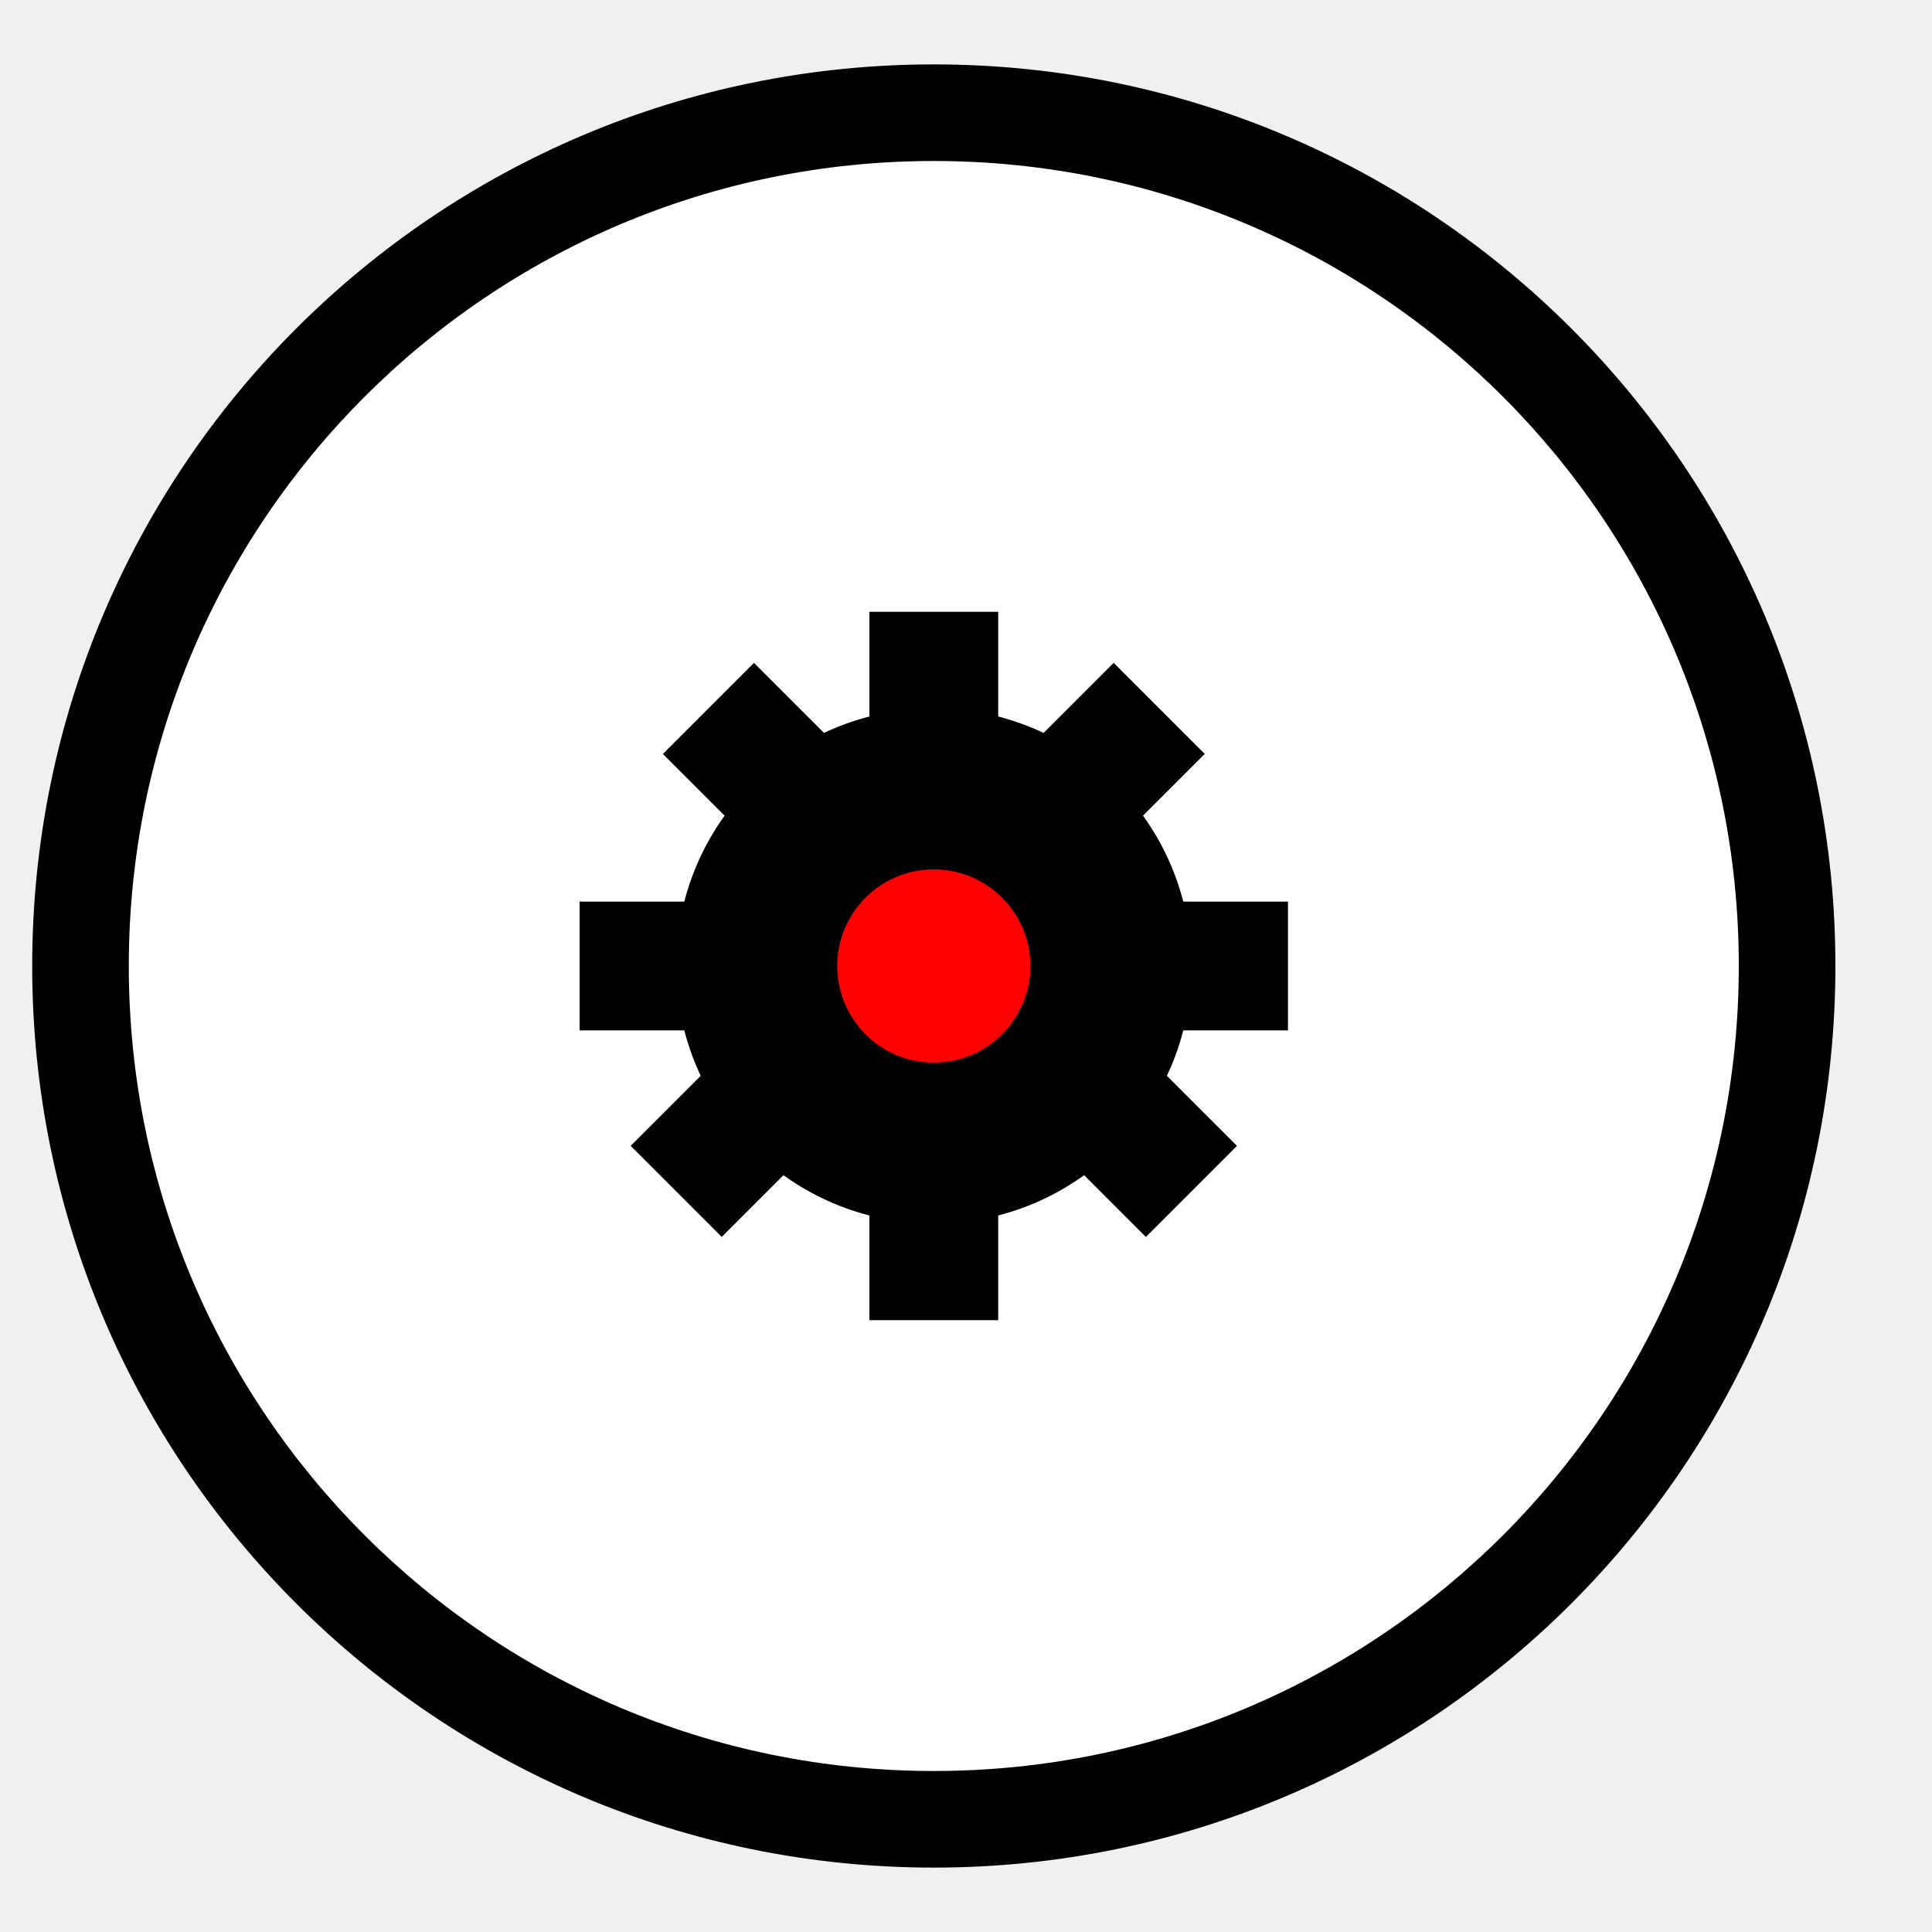
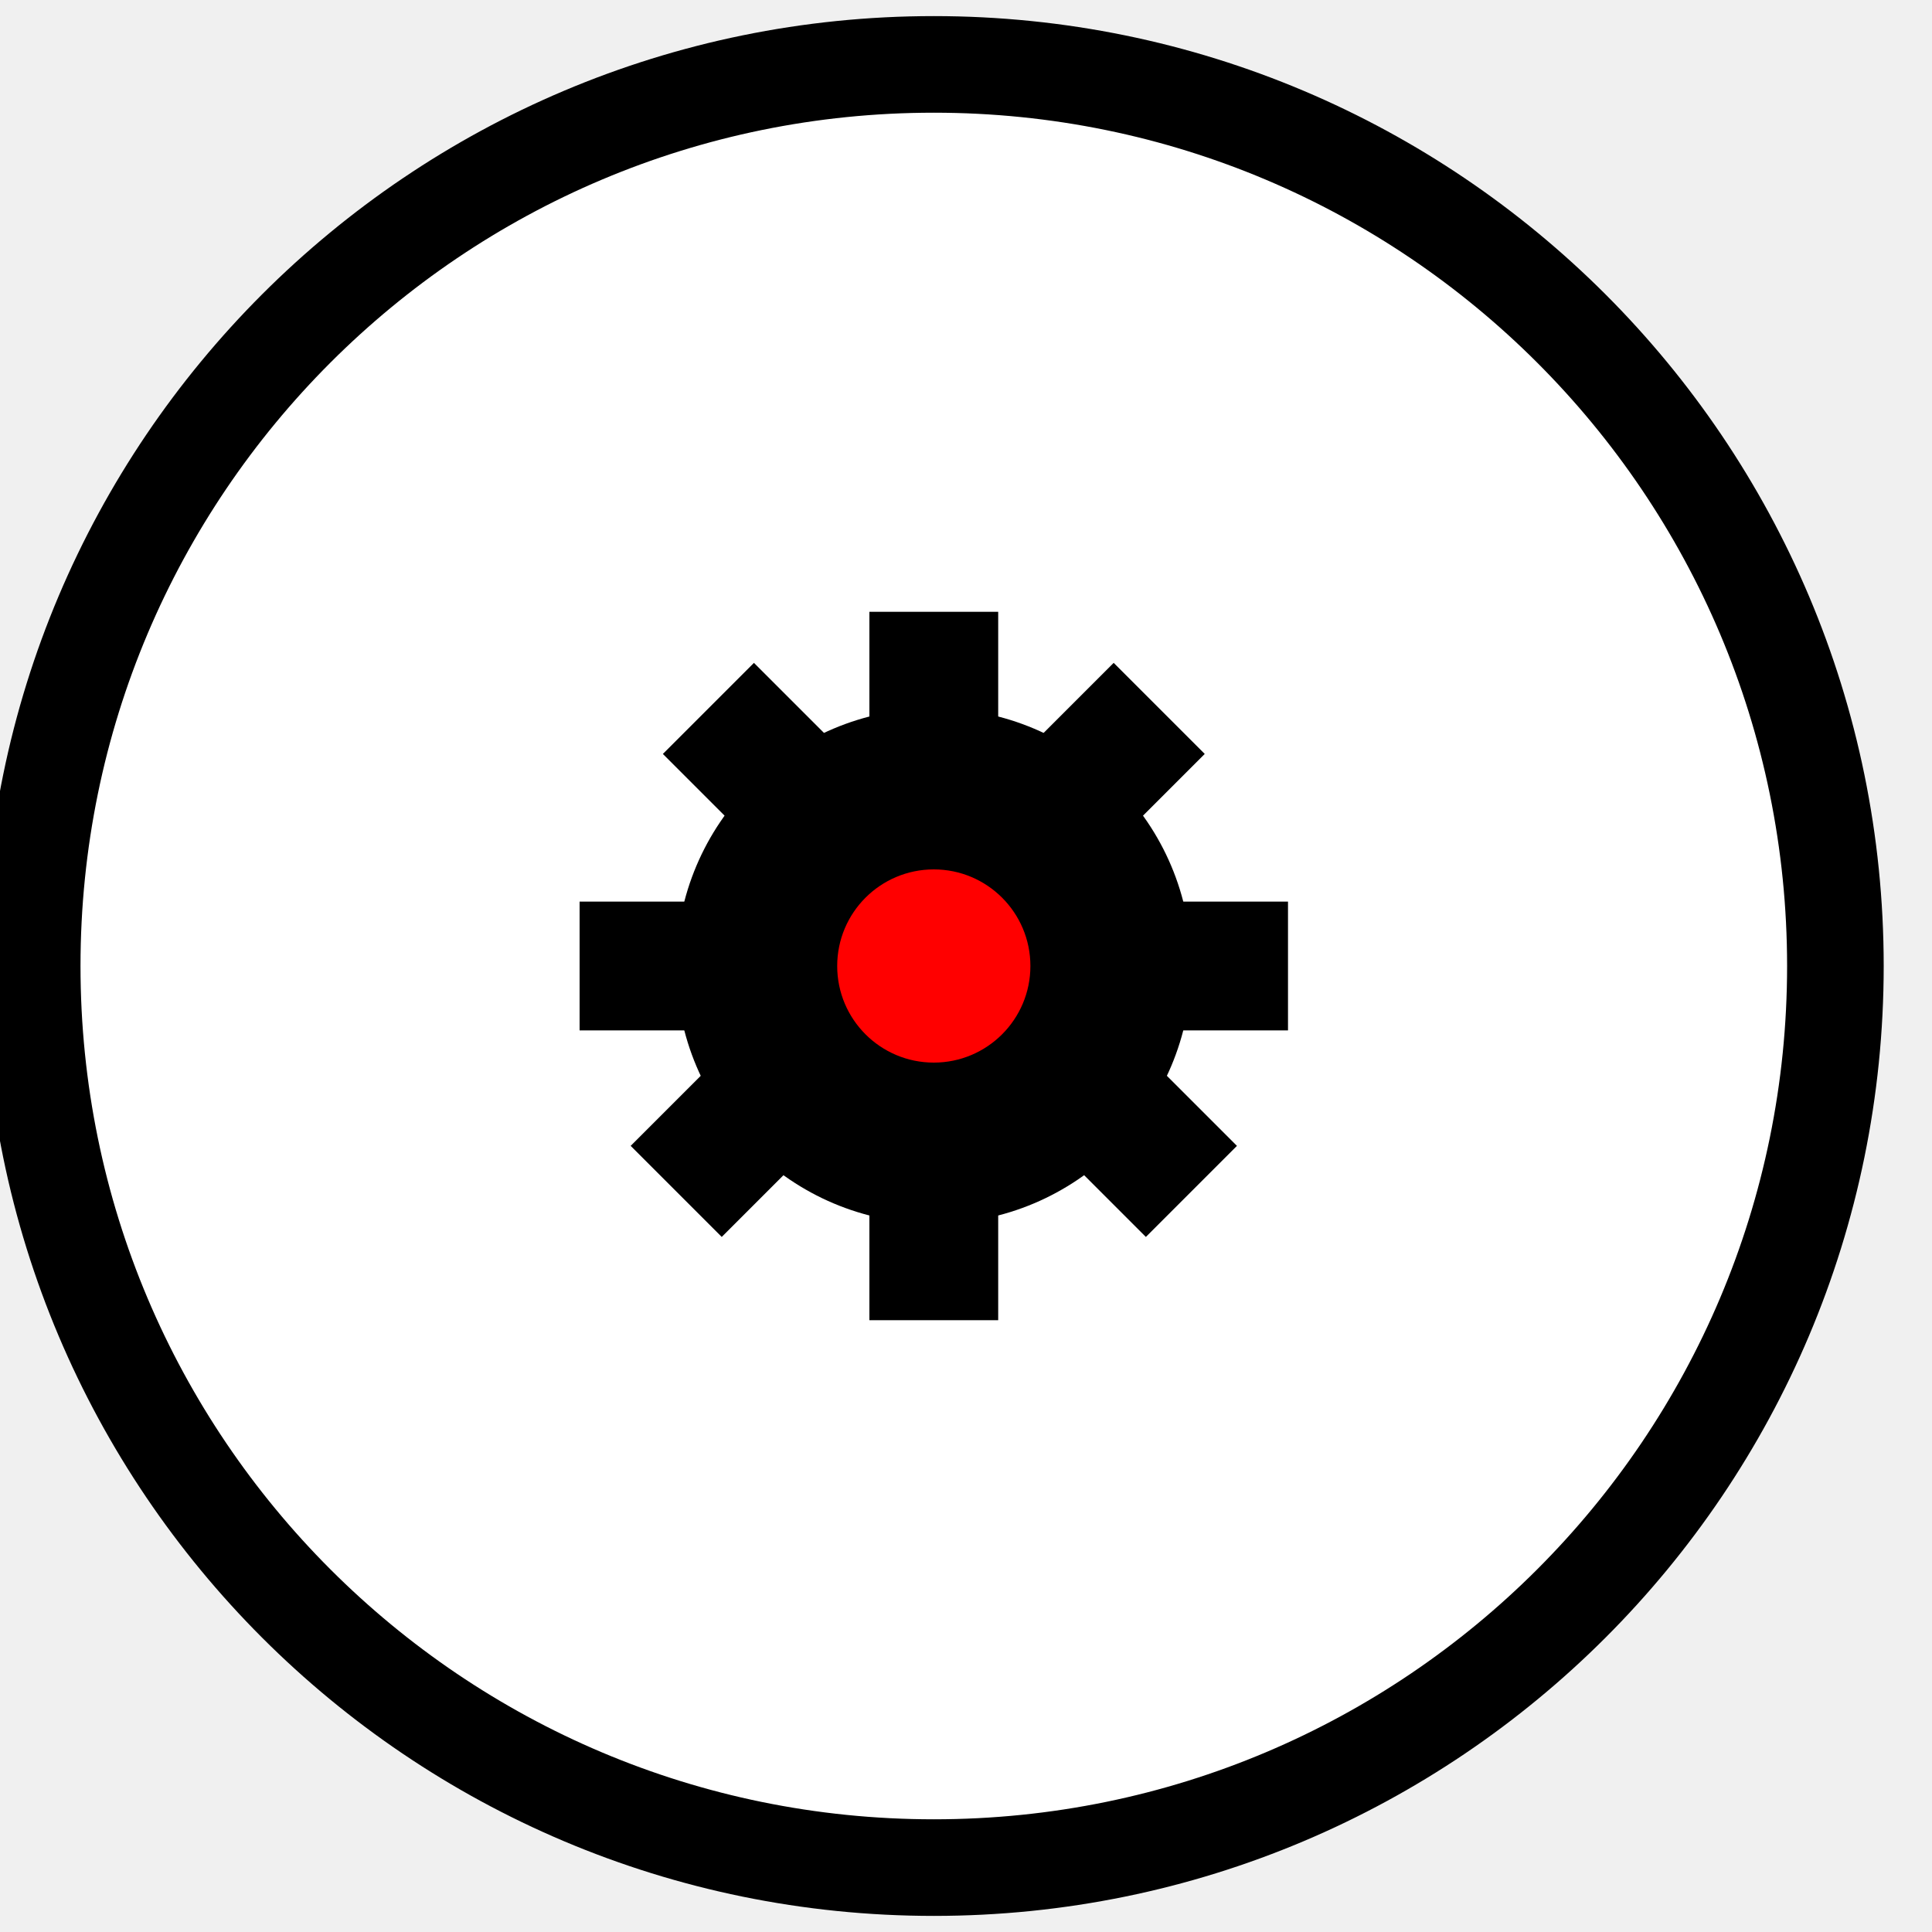
<svg xmlns="http://www.w3.org/2000/svg" viewBox="0 5 60 60">
  <g>
-     <circle fill="black" stroke-width="3" color="white" cx="29" cy="35" r="28" />
-     <circle fill="white" stroke-width="3" color="white" cx="29" cy="35" r="25" />
-     <circle fill="black" stroke-width="3" color="white" cx="29" cy="35" r="8" />
+     <circle fill="white" stroke-width="3" stroke="black" cx="29" cy="35" r="28" />
+     <circle fill="black" stroke-width="3" cx="29" cy="35" r="8" />
    <path d="M 29 24 l 0 22 M 36 27 l -15 15 M 40 35 l -22 0 M 22 27 l 15 15" style="stroke:black;stroke-width:4" fill="none" />
-     <circle fill="red" stroke-width="3" color="white" cx="29" cy="35" r="3" />
+     <circle fill="red" stroke-width="3" cx="29" cy="35" r="3" />
  </g>
</svg>
